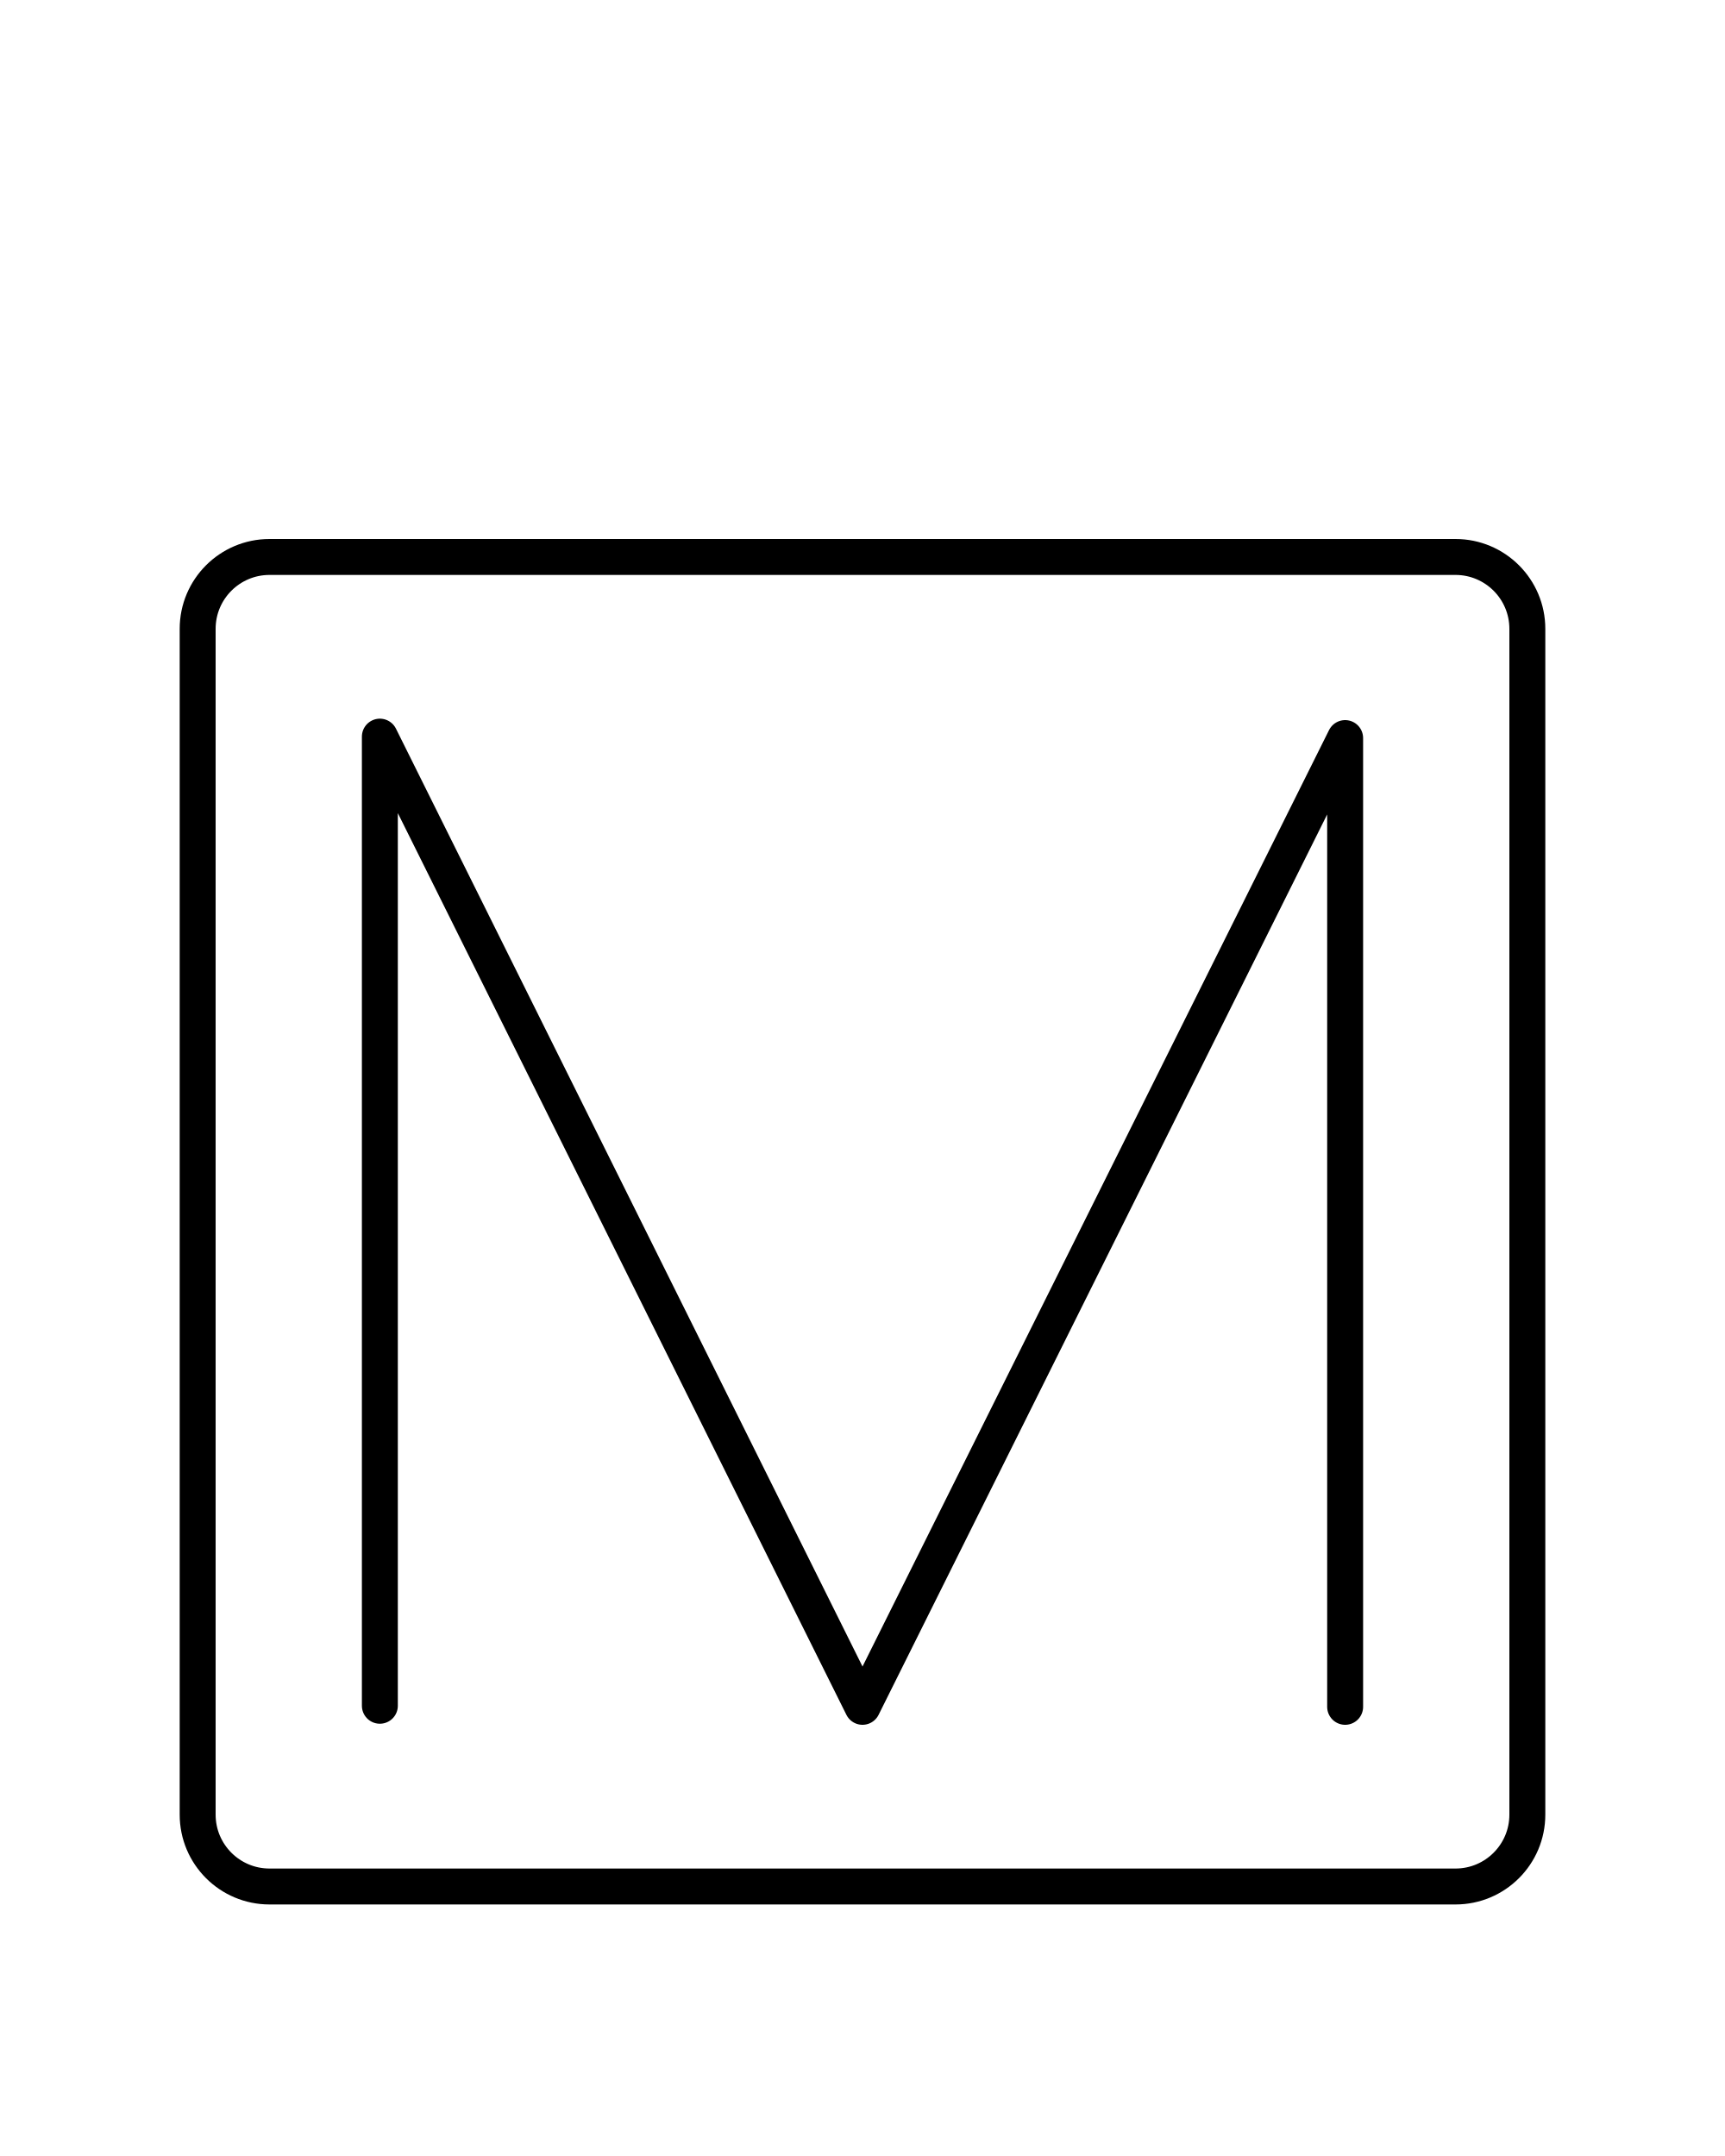
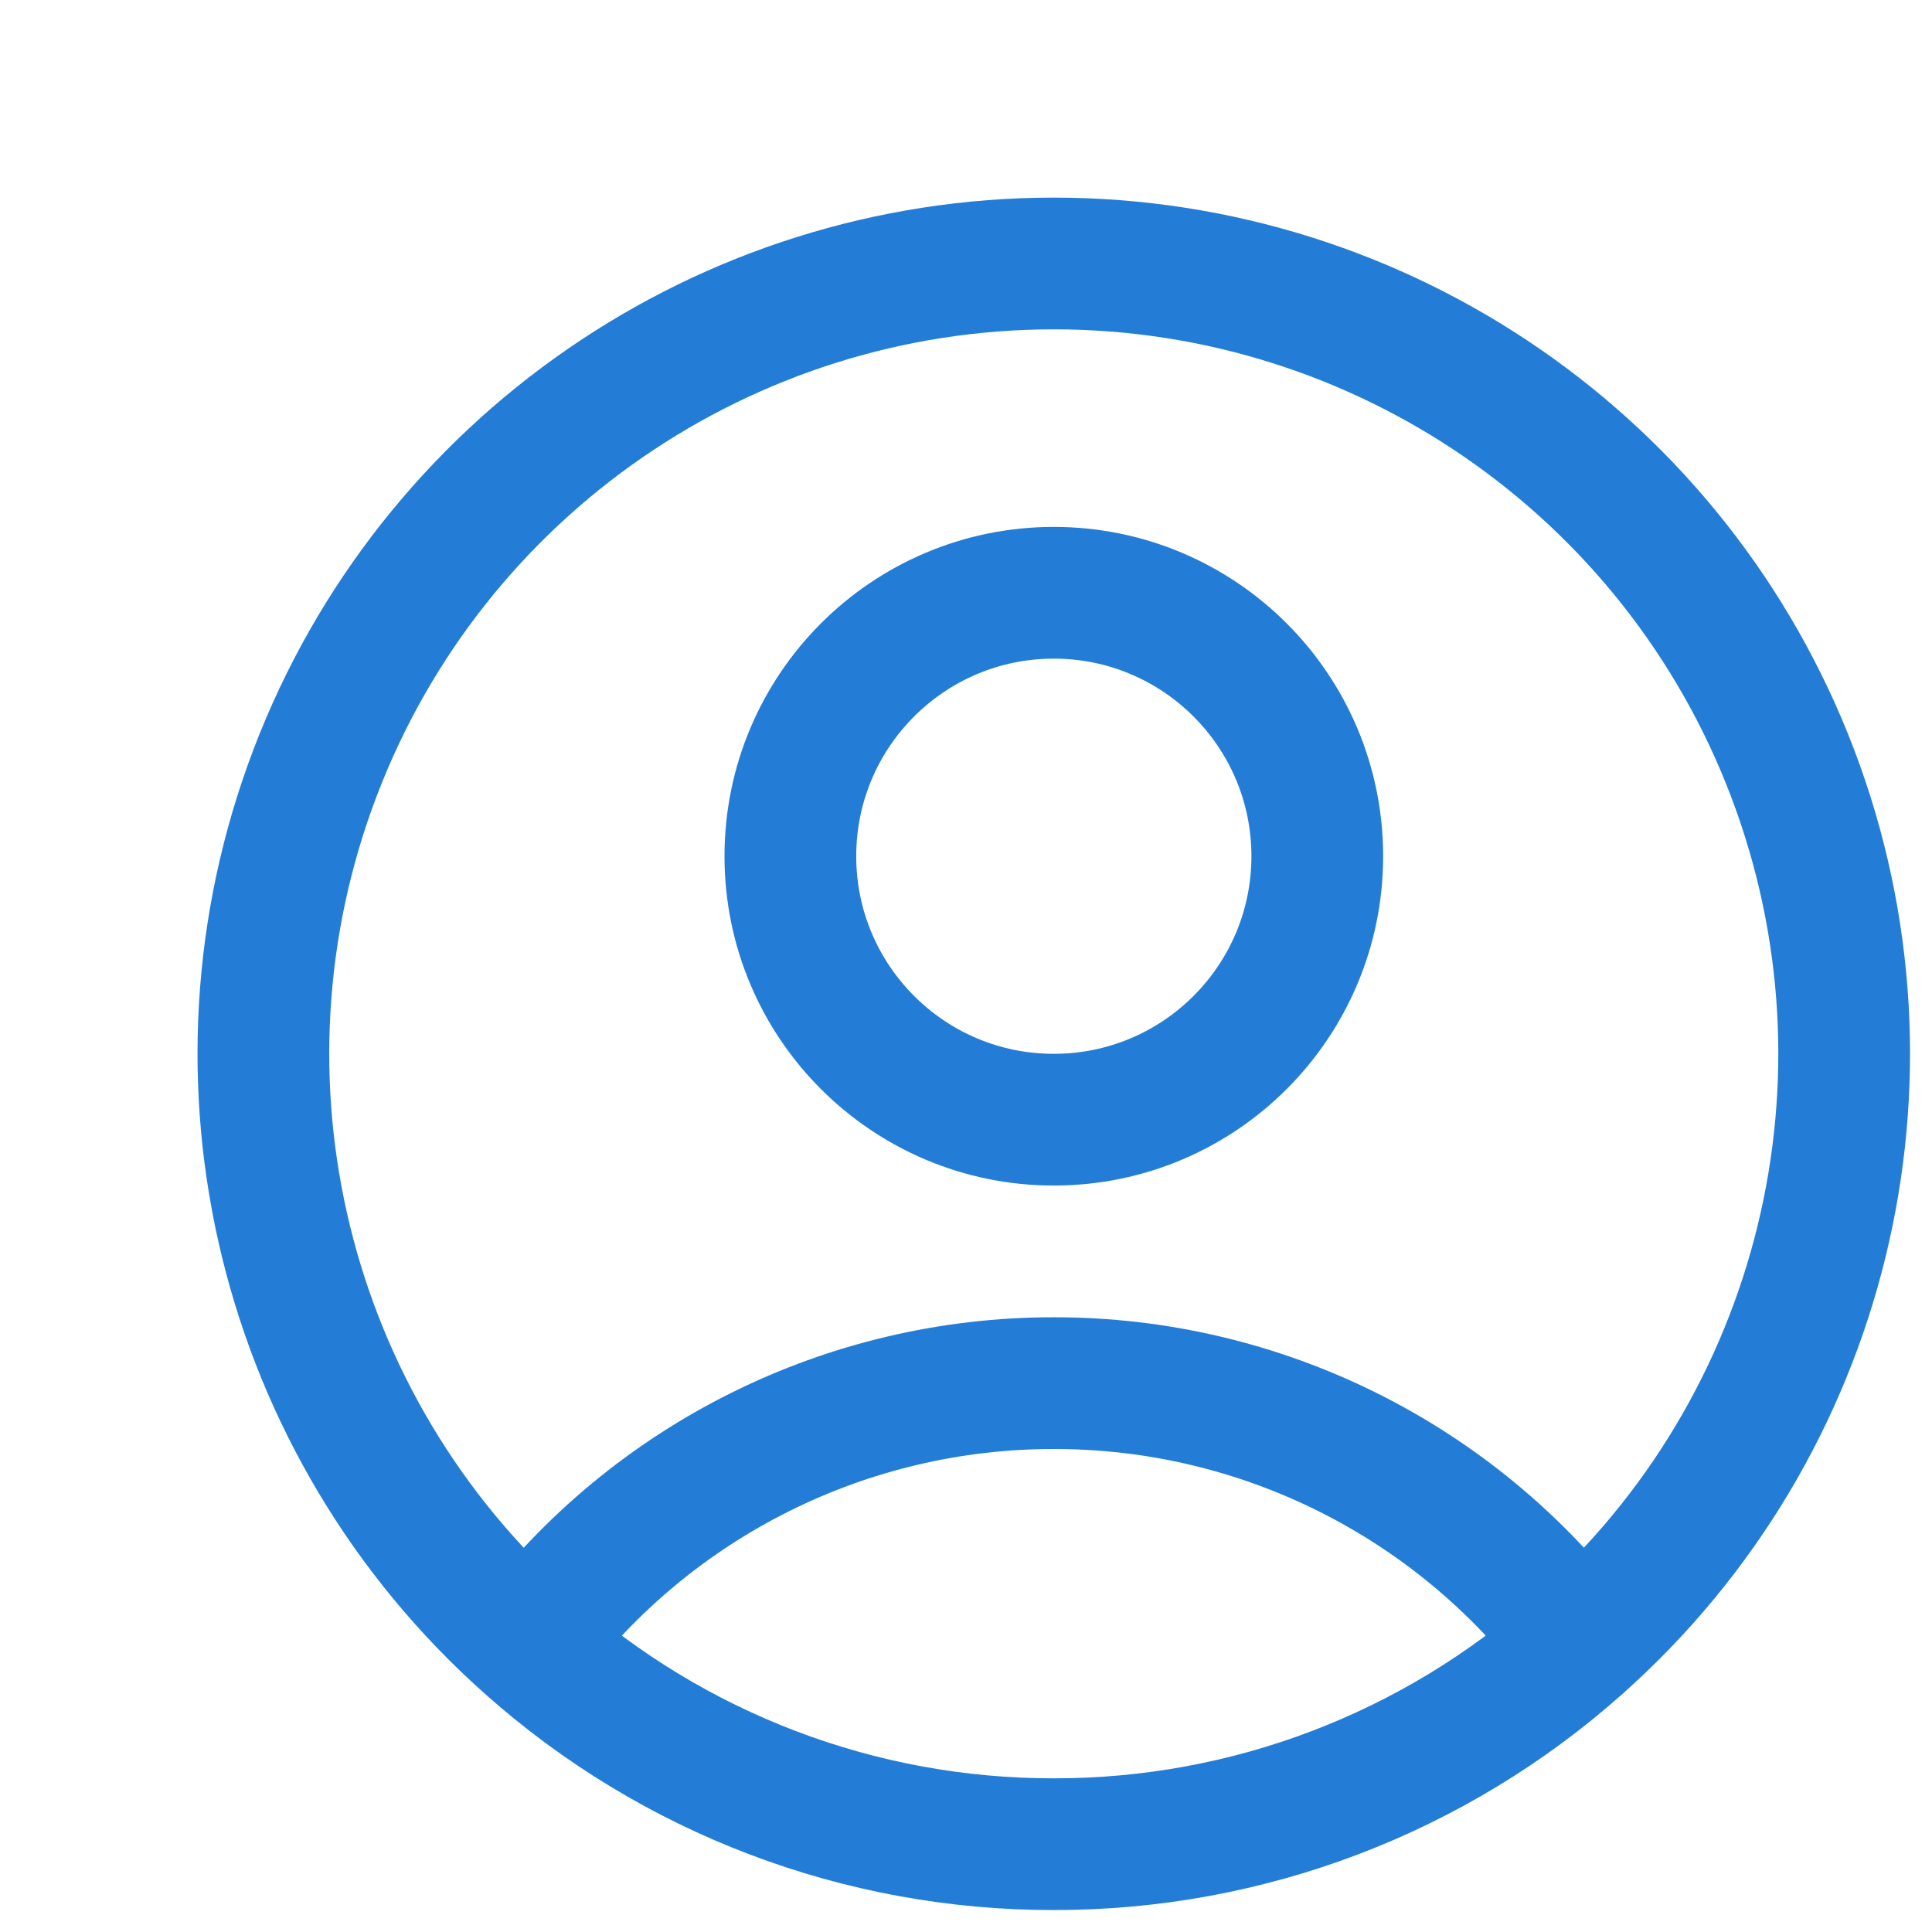
- <svg xmlns="http://www.w3.org/2000/svg" width="24" height="30" viewBox="0 0 48 40" id="Layer_2" data-name="Layer 2">
-   <defs>
-     <style>.cls-1{fill:none;stroke:#000000;stroke-linecap:round;stroke-linejoin:round;}</style>
-   </defs>
-   <path class="cls-1" d="M40.5,5.5H7.5a2,2,0,0,0-2,2v33a2,2,0,0,0,2,2h33a2,2,0,0,0,2-2V7.5A2,2,0,0,0,40.5,5.5Z" />
-   <polyline class="cls-1" points="10.57 37.47 10.57 10.5 24 37.5 37.43 10.54 37.43 37.5" />
+ <svg xmlns="http://www.w3.org/2000/svg" fill="none" viewBox="0 0 22 22" stroke-width="1.5" stroke="#237dd7">
+   <path stroke-linecap="round" stroke-linejoin="round" d="M17.982 18.725A7.488 7.488 0 0 0 12 15.75a7.488 7.488 0 0 0-5.982 2.975m11.963 0a9 9 0 1 0-11.963 0m11.963 0A8.966 8.966 0 0 1 12 21a8.966 8.966 0 0 1-5.982-2.275M15 9.75a3 3 0 1 1-6 0 3 3 0 0 1 6 0Z" />
</svg>
